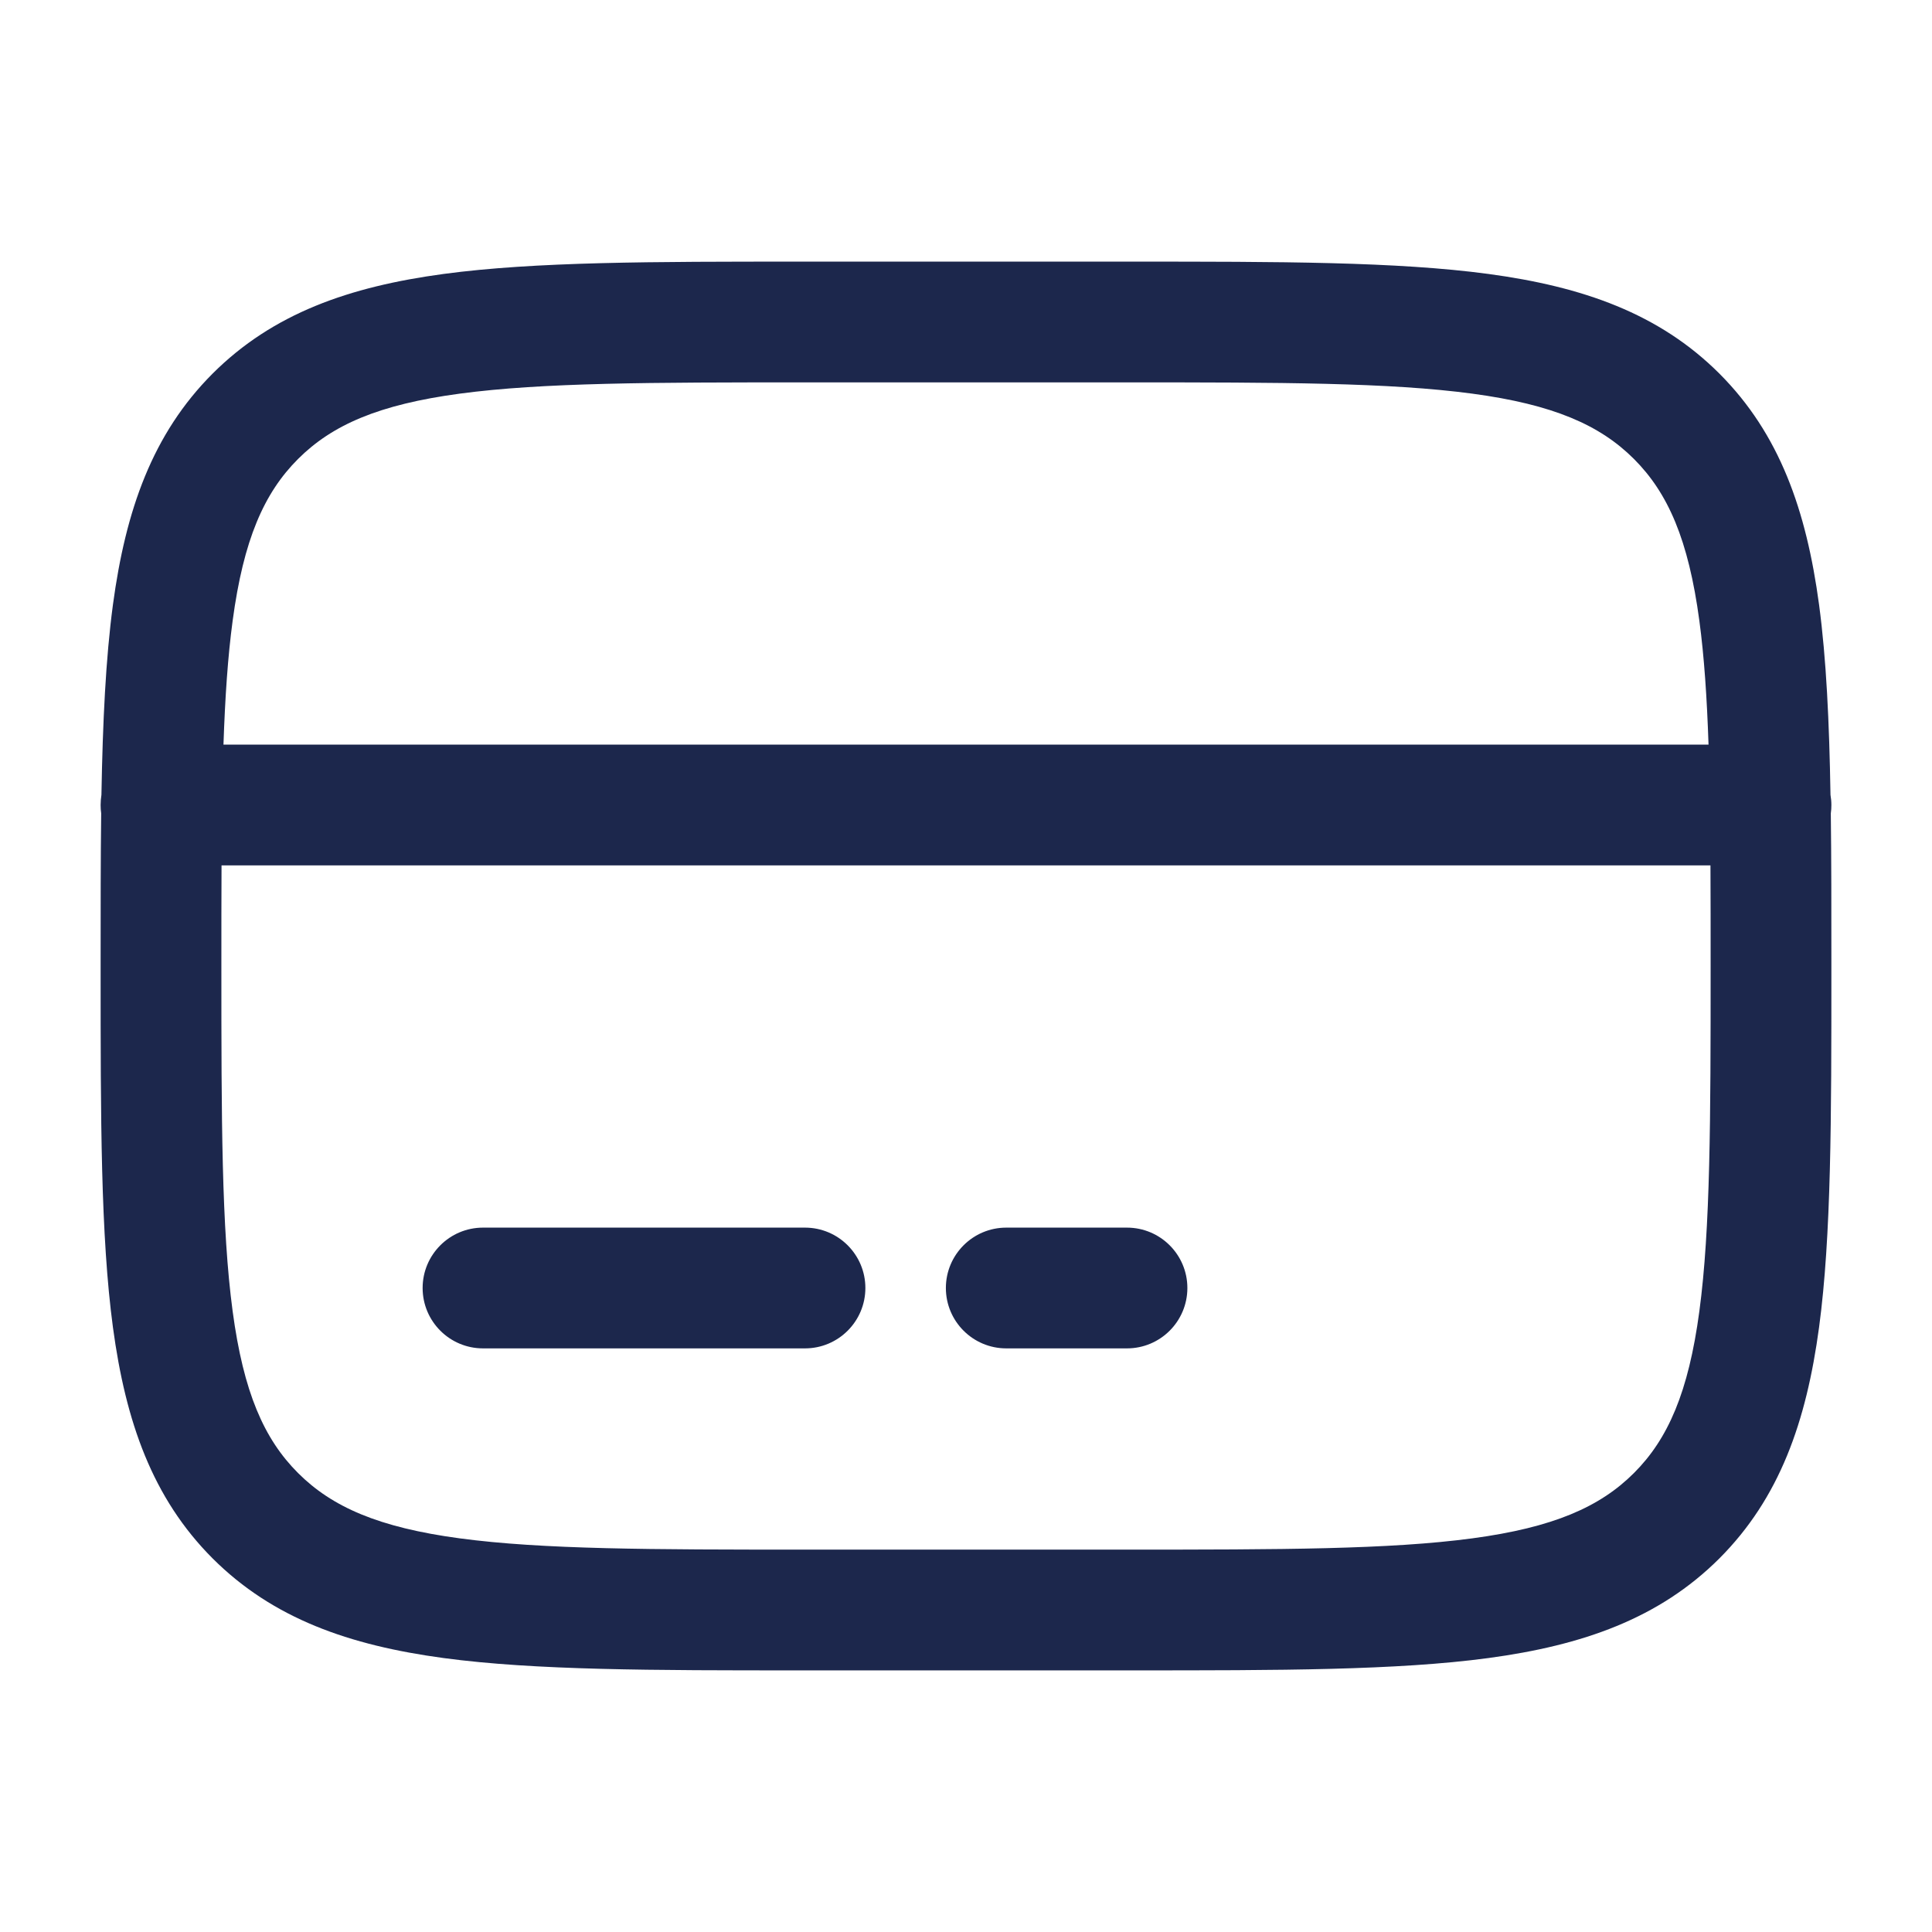
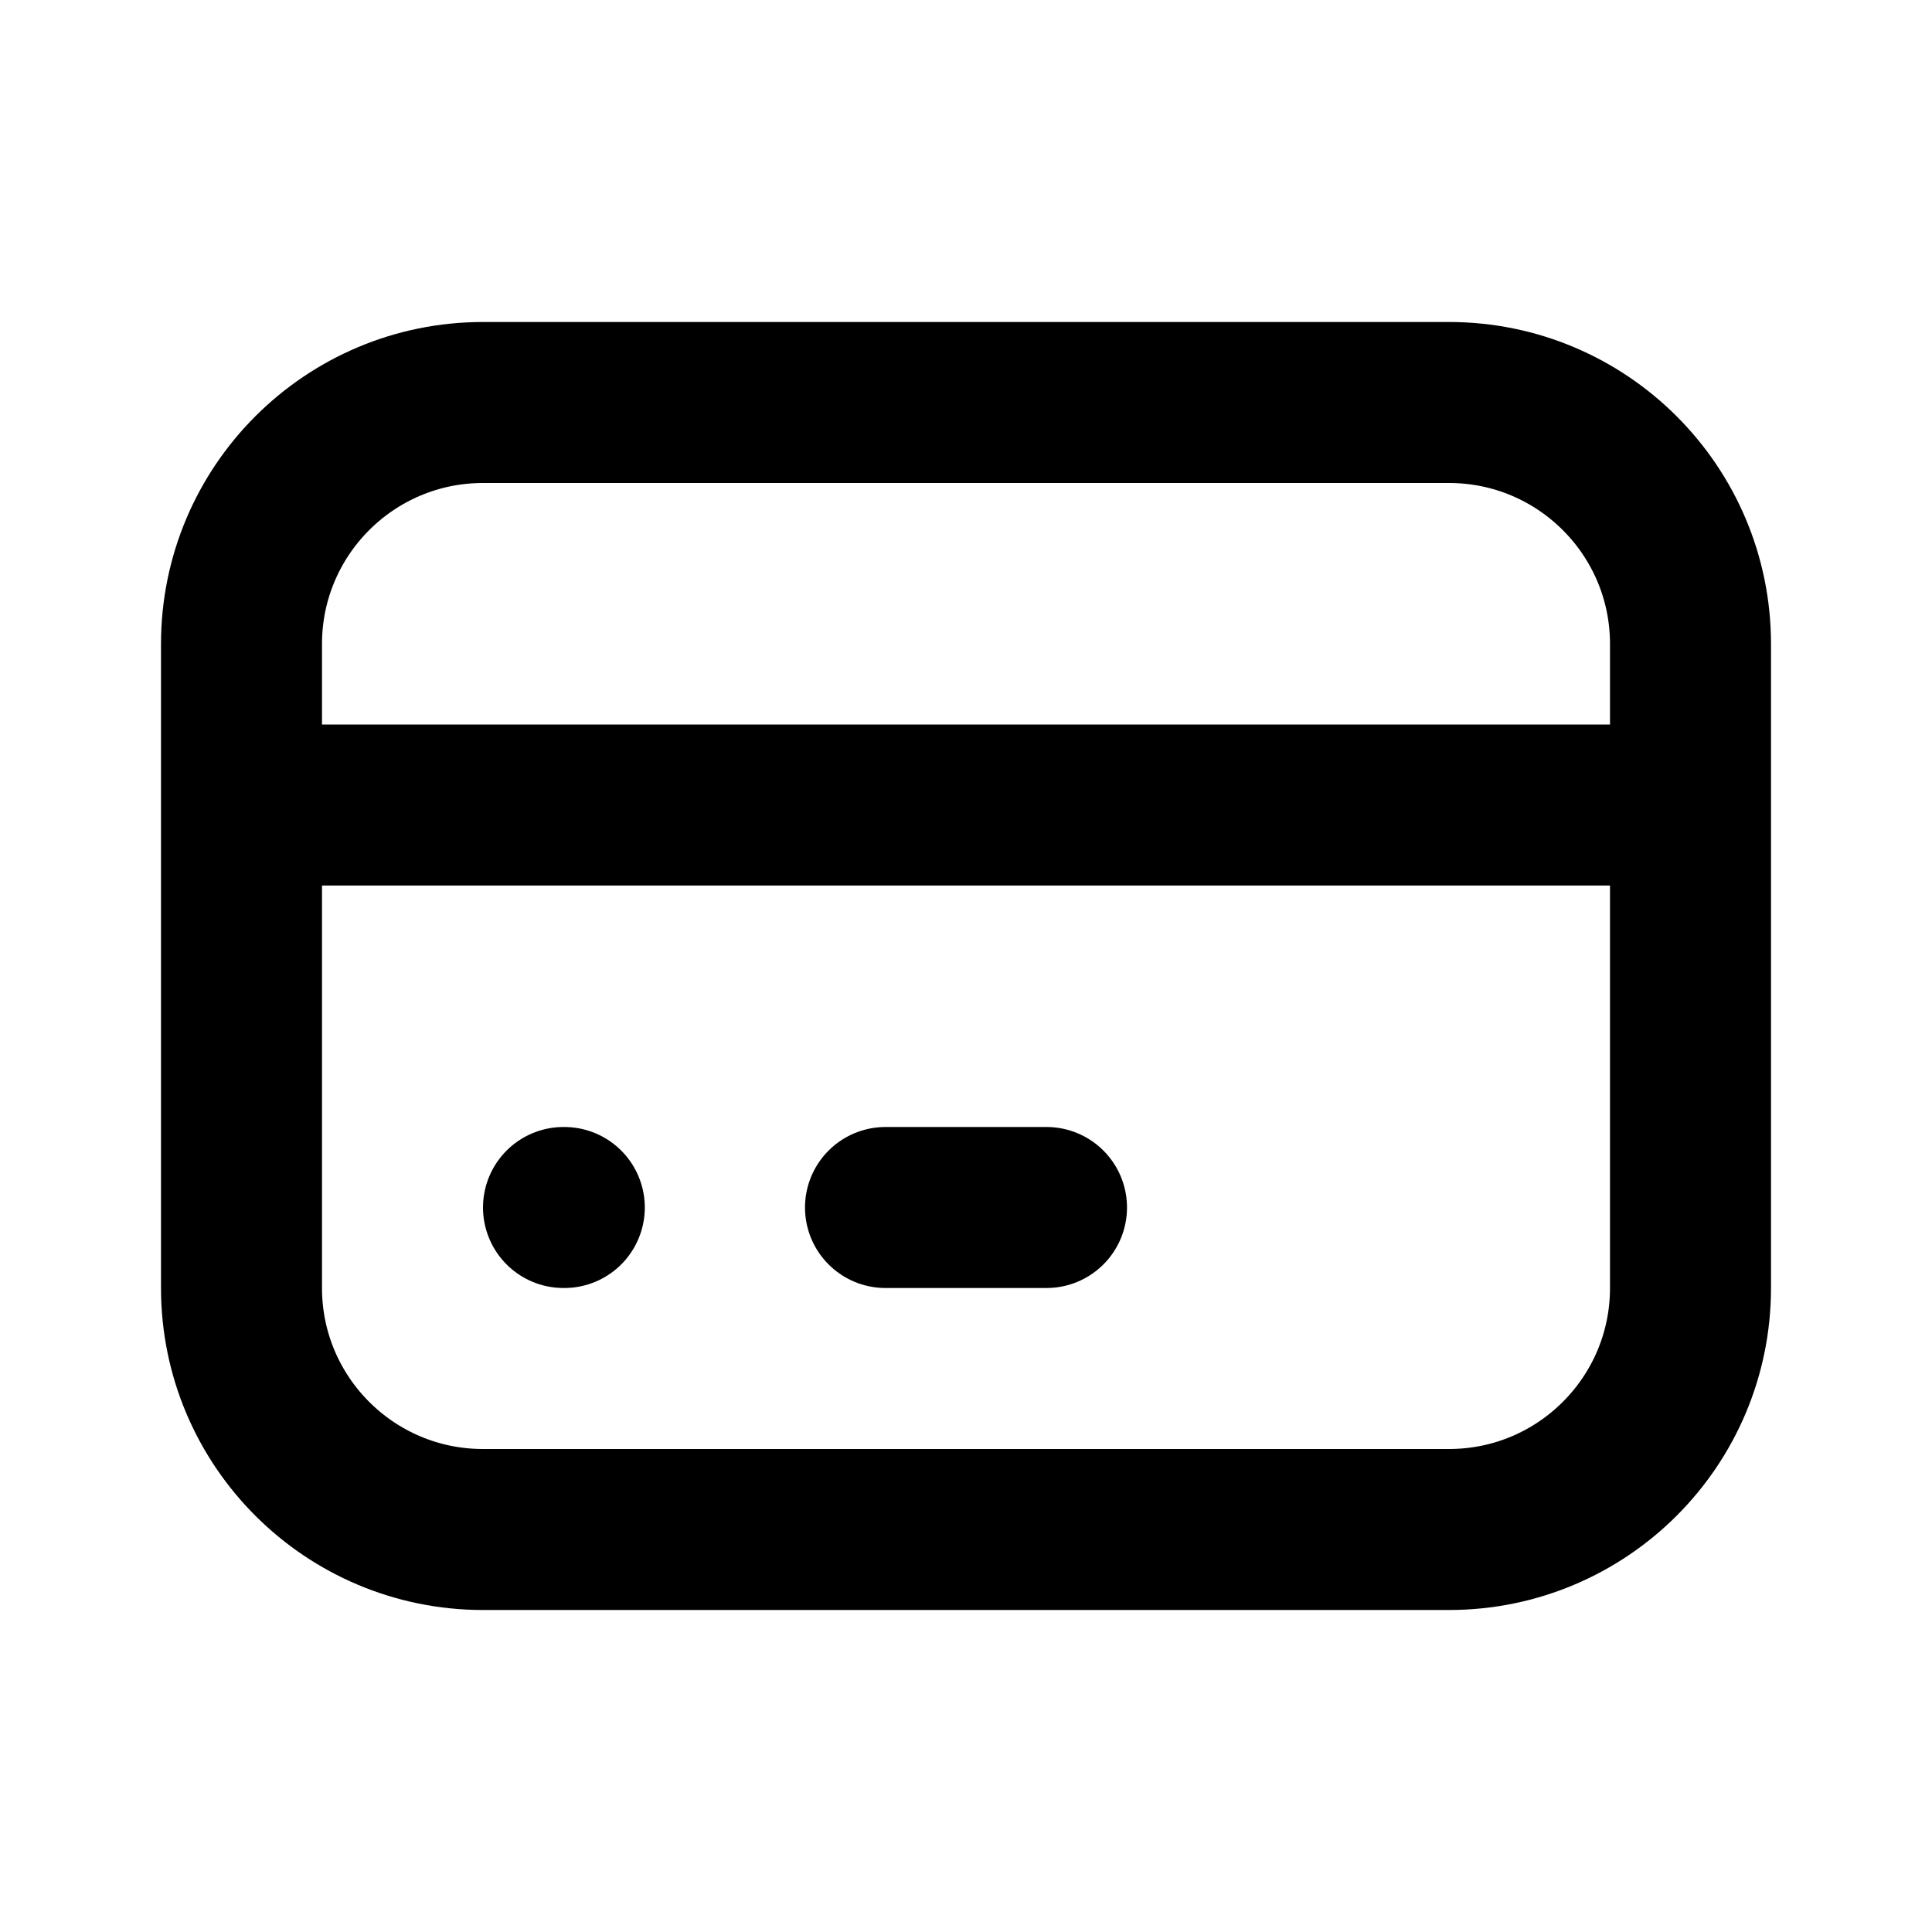
- <svg xmlns="http://www.w3.org/2000/svg" width="800px" height="800px" viewBox="0 0 24 24" fill="none">
-   <path fill-rule="evenodd" clip-rule="evenodd" d="M9.944 3.25H14.056C15.894 3.25 17.35 3.25 18.489 3.403C19.661 3.561 20.61 3.893 21.359 4.641C22.107 5.39 22.439 6.339 22.597 7.511C22.687 8.184 22.724 8.967 22.739 9.874C22.746 9.915 22.75 9.957 22.75 10C22.75 10.035 22.748 10.07 22.743 10.104C22.75 10.67 22.75 11.282 22.75 11.944V12.056C22.75 13.894 22.75 15.35 22.597 16.489C22.439 17.661 22.107 18.61 21.359 19.359C20.61 20.107 19.661 20.439 18.489 20.597C17.35 20.75 15.894 20.75 14.056 20.75H9.944C8.106 20.75 6.65 20.75 5.511 20.597C4.339 20.439 3.39 20.107 2.641 19.359C1.893 18.61 1.561 17.661 1.403 16.489C1.25 15.35 1.25 13.894 1.25 12.056V11.944C1.25 11.282 1.25 10.67 1.257 10.104C1.252 10.07 1.25 10.035 1.25 10C1.25 9.957 1.254 9.915 1.26 9.874C1.276 8.967 1.313 8.184 1.403 7.511C1.561 6.339 1.893 5.39 2.641 4.641C3.39 3.893 4.339 3.561 5.511 3.403C6.65 3.25 8.106 3.25 9.944 3.25ZM2.752 10.75C2.75 11.138 2.75 11.554 2.75 12C2.75 13.907 2.752 15.261 2.89 16.289C3.025 17.295 3.279 17.875 3.702 18.298C4.125 18.721 4.705 18.975 5.711 19.11C6.739 19.248 8.093 19.25 10 19.25H14C15.907 19.25 17.262 19.248 18.289 19.11C19.295 18.975 19.875 18.721 20.298 18.298C20.721 17.875 20.975 17.295 21.11 16.289C21.248 15.261 21.25 13.907 21.25 12C21.25 11.554 21.25 11.138 21.248 10.75H2.752ZM21.224 9.25H2.776C2.796 8.663 2.83 8.156 2.89 7.711C3.025 6.705 3.279 6.125 3.702 5.702C4.125 5.279 4.705 5.025 5.711 4.89C6.739 4.752 8.093 4.75 10 4.75H14C15.907 4.75 17.262 4.752 18.289 4.89C19.295 5.025 19.875 5.279 20.298 5.702C20.721 6.125 20.975 6.705 21.11 7.711C21.17 8.156 21.204 8.663 21.224 9.25ZM5.25 16C5.25 15.586 5.586 15.25 6 15.25H10C10.414 15.25 10.75 15.586 10.75 16C10.75 16.414 10.414 16.75 10 16.75H6C5.586 16.75 5.25 16.414 5.25 16ZM11.75 16C11.75 15.586 12.086 15.25 12.5 15.25H14C14.414 15.25 14.75 15.586 14.75 16C14.75 16.414 14.414 16.75 14 16.75H12.5C12.086 16.75 11.75 16.414 11.75 16Z" fill="#1C274C" />
+ <svg xmlns="http://www.w3.org/2000/svg" width="1em" height="1em" viewBox="0 0 24 24">
+   <path fill="none" stroke="currentColor" stroke-linecap="round" stroke-linejoin="round" stroke-width="2" d="M3 8a3 3 0 0 1 3-3h12a3 3 0 0 1 3 3v8a3 3 0 0 1-3 3H6a3 3 0 0 1-3-3zm0 2h18M7 15h.01M11 15h2" />
</svg>
